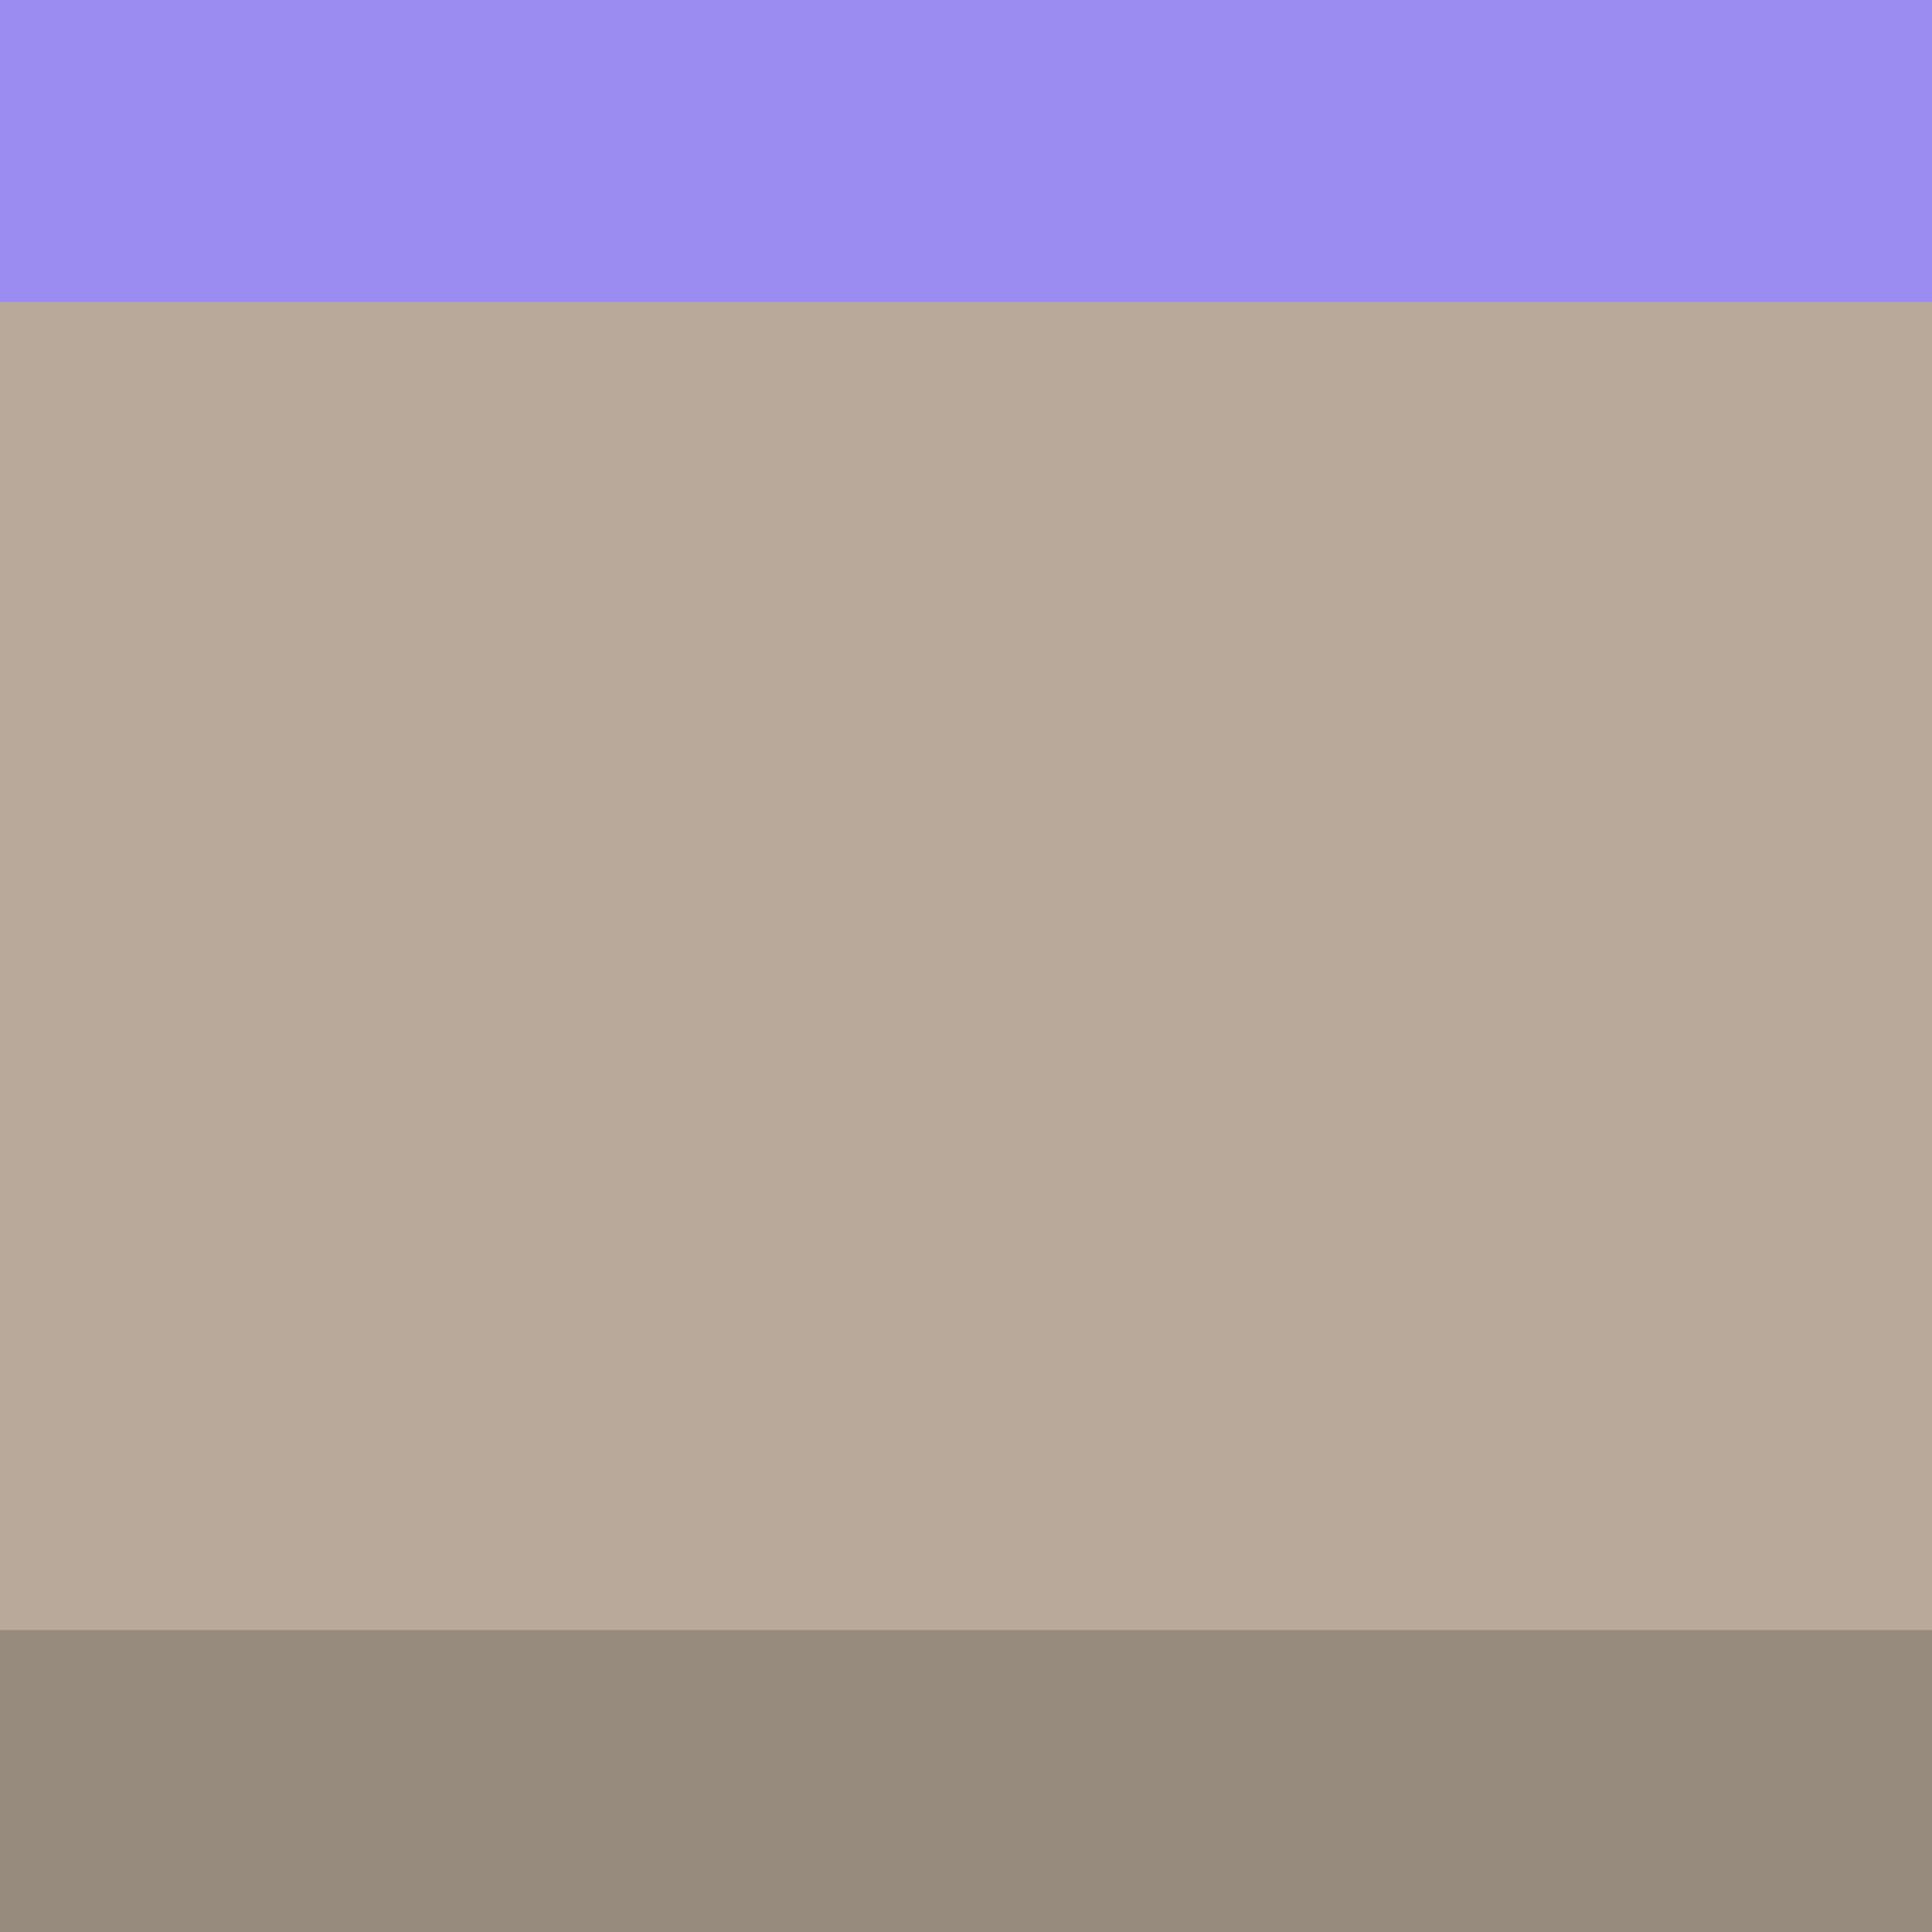
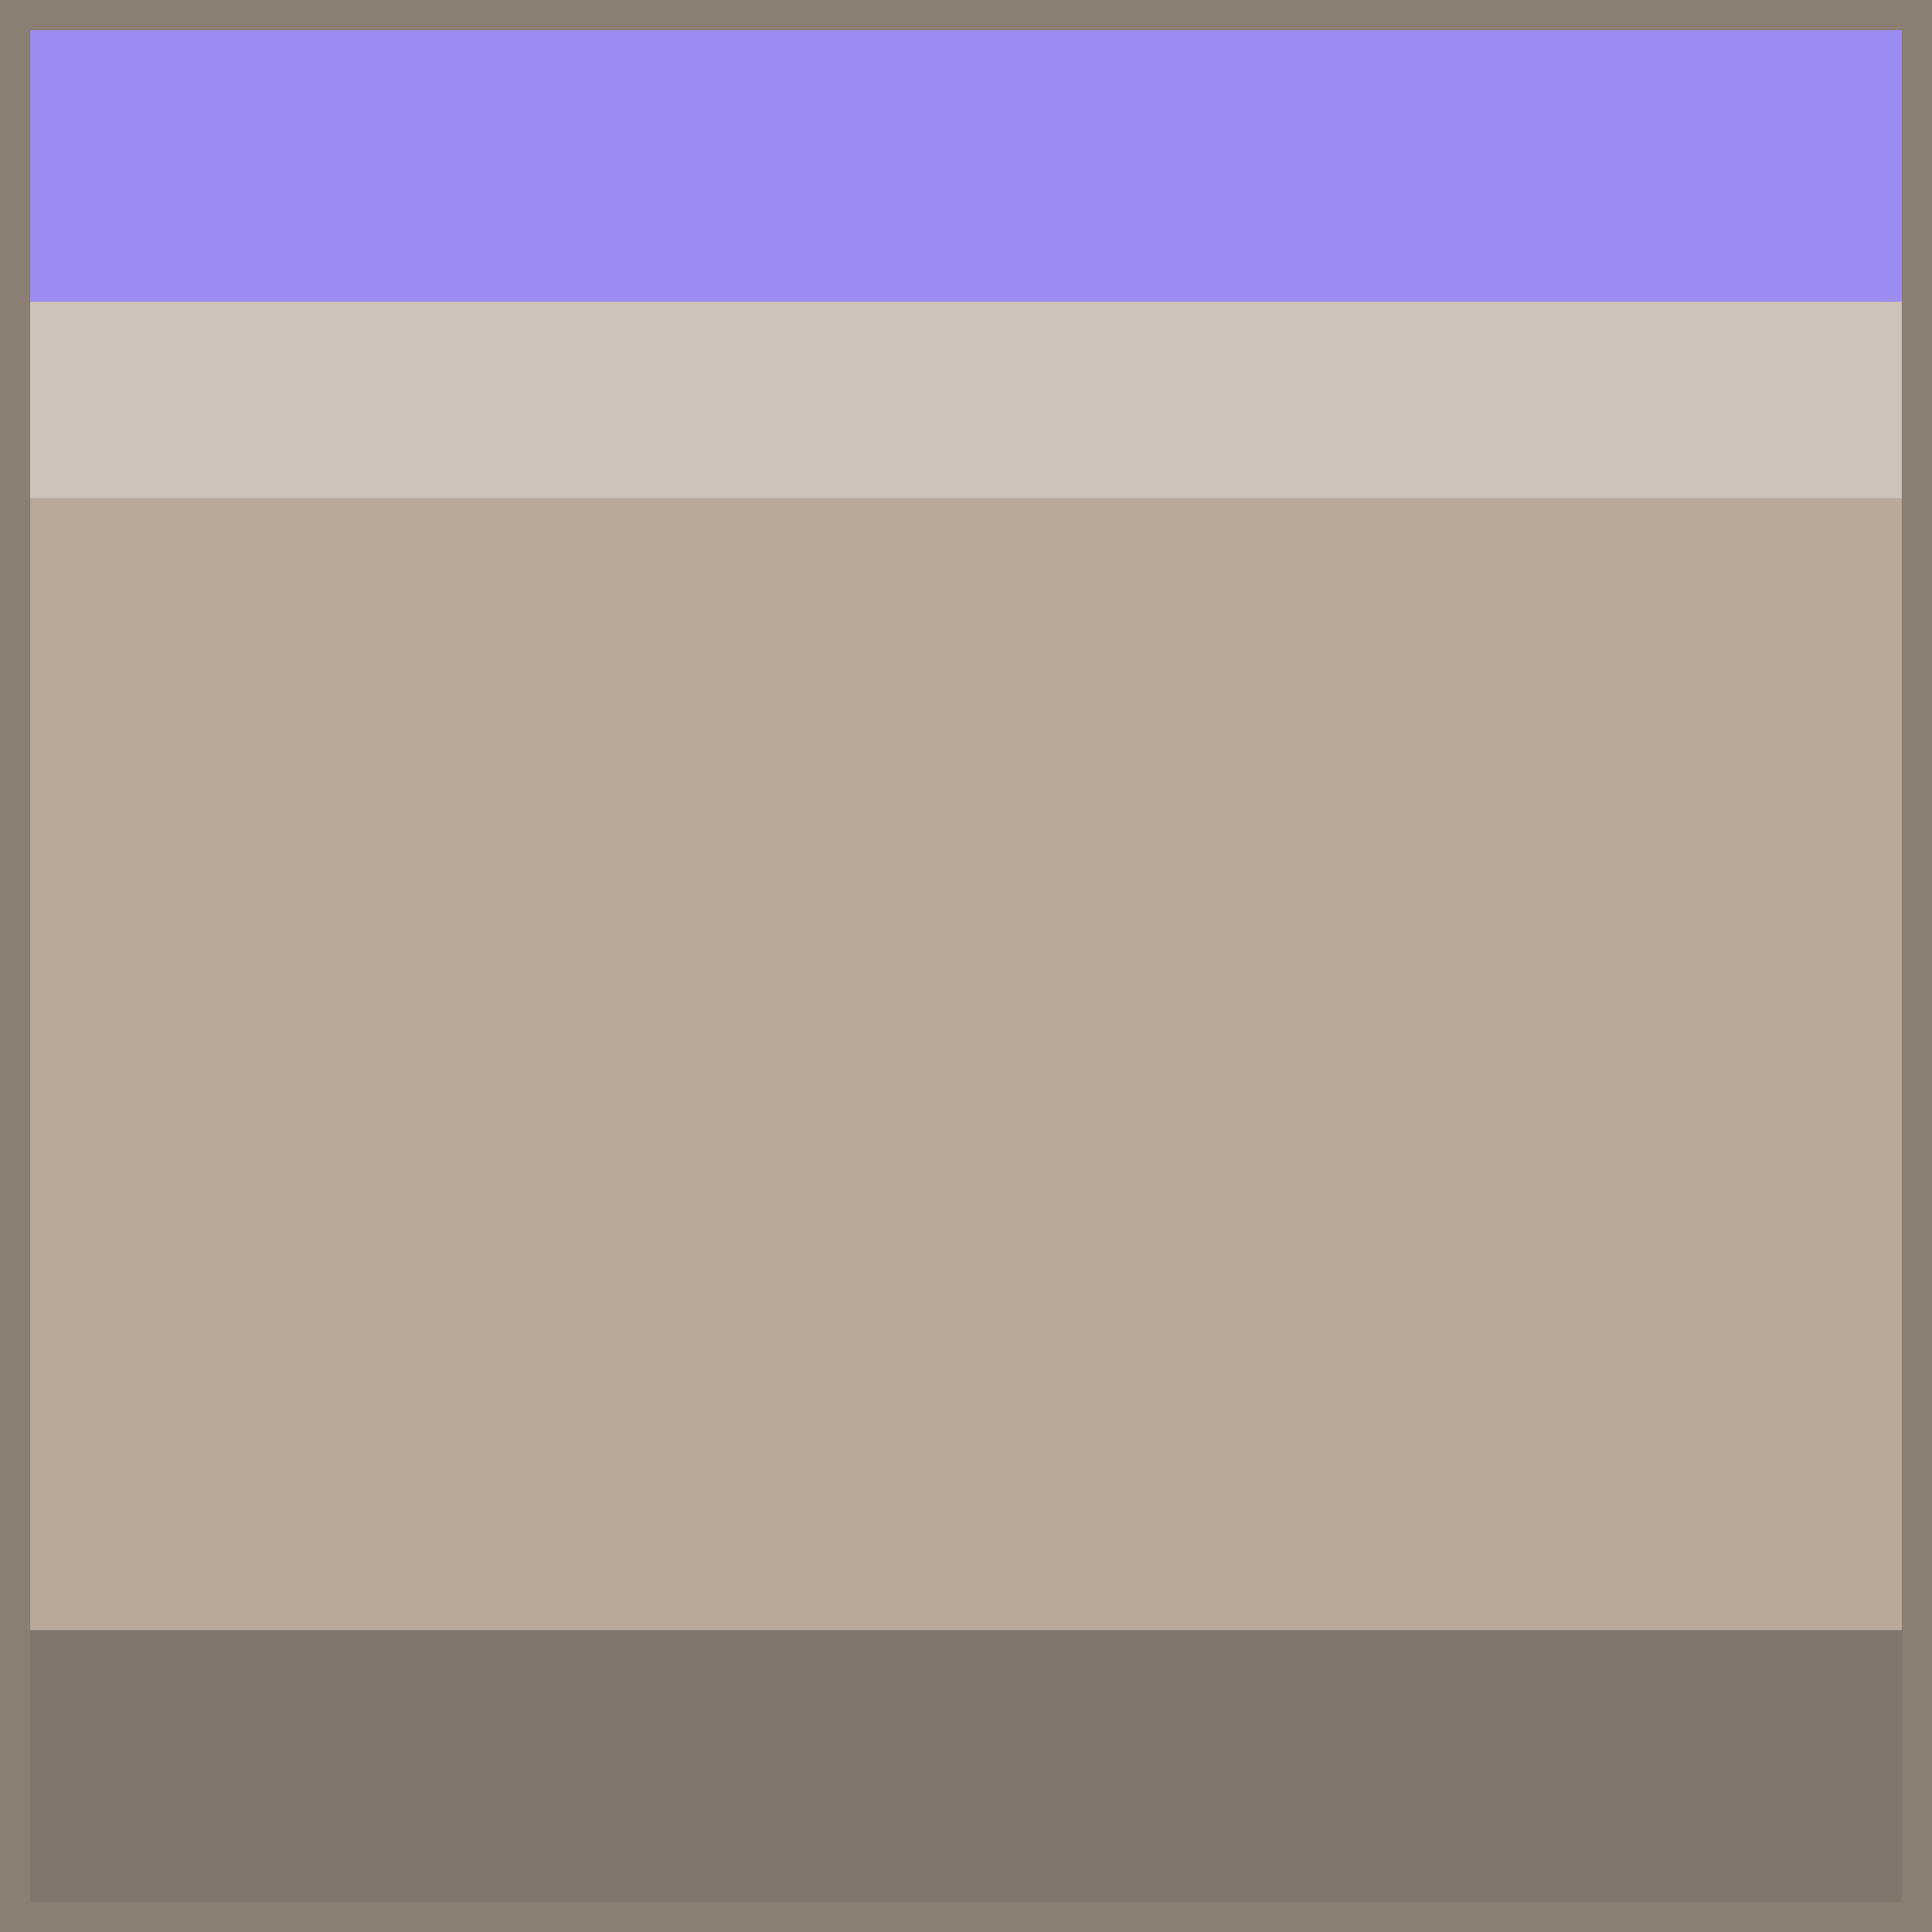
- <svg xmlns="http://www.w3.org/2000/svg" width="64" height="64" viewBox="0 0 64 64">
-   <rect x="0" y="0" width="64" height="64" fill="#B8A99A" />
-   <rect x="0" y="0" width="64" height="10" fill="#9B8CF2" />
-   <rect x="0" y="54" width="64" height="10" fill="#000000" opacity="0.18" />
+ <svg xmlns="http://www.w3.org/2000/svg" width="64" height="64" viewBox="0 0 256 256">
+   <rect x="0" y="0" width="256" height="256" fill="#B8A99A" />
+   <rect x="0" y="0" width="256" height="40" fill="#9B8CF2" />
+   <rect x="0" y="40" width="256" height="26" fill="#CDC3B8" />
+   <rect x="0" y="216" width="256" height="40" fill="#81766C" />
+   <rect x="0" y="0" width="256" height="256" fill="none" stroke="#8A7F72" stroke-width="8" />
</svg>
